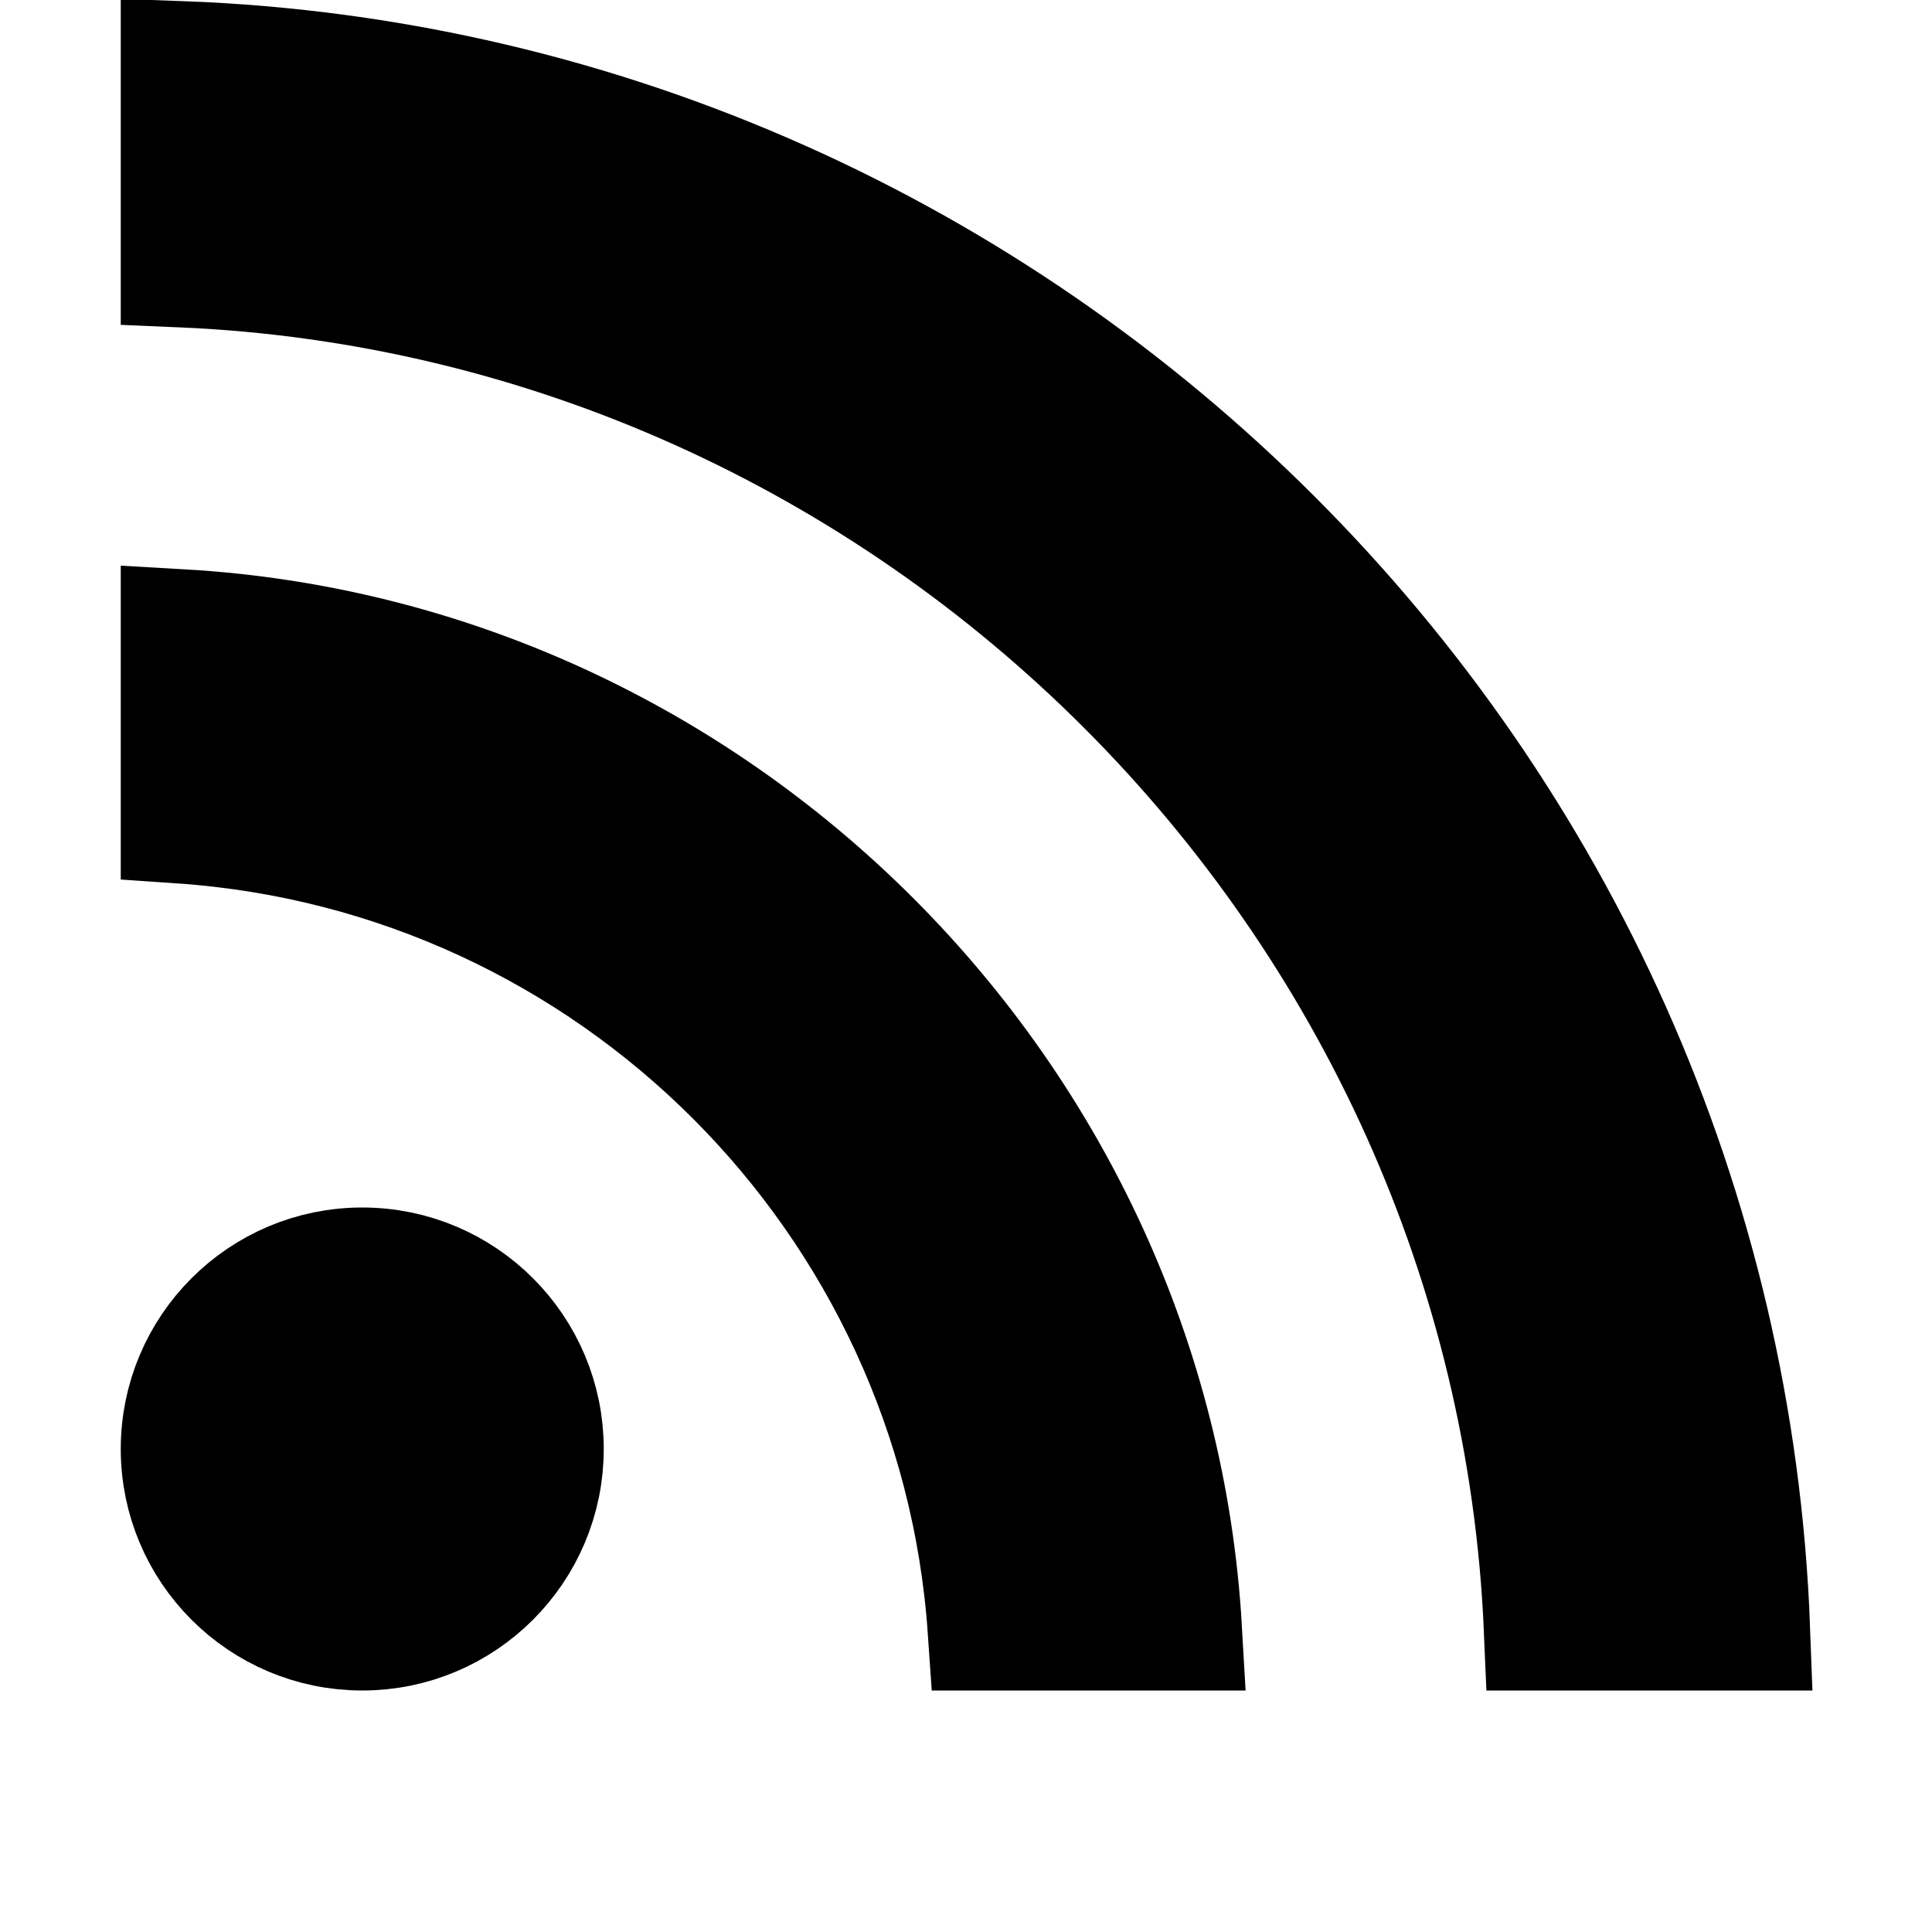
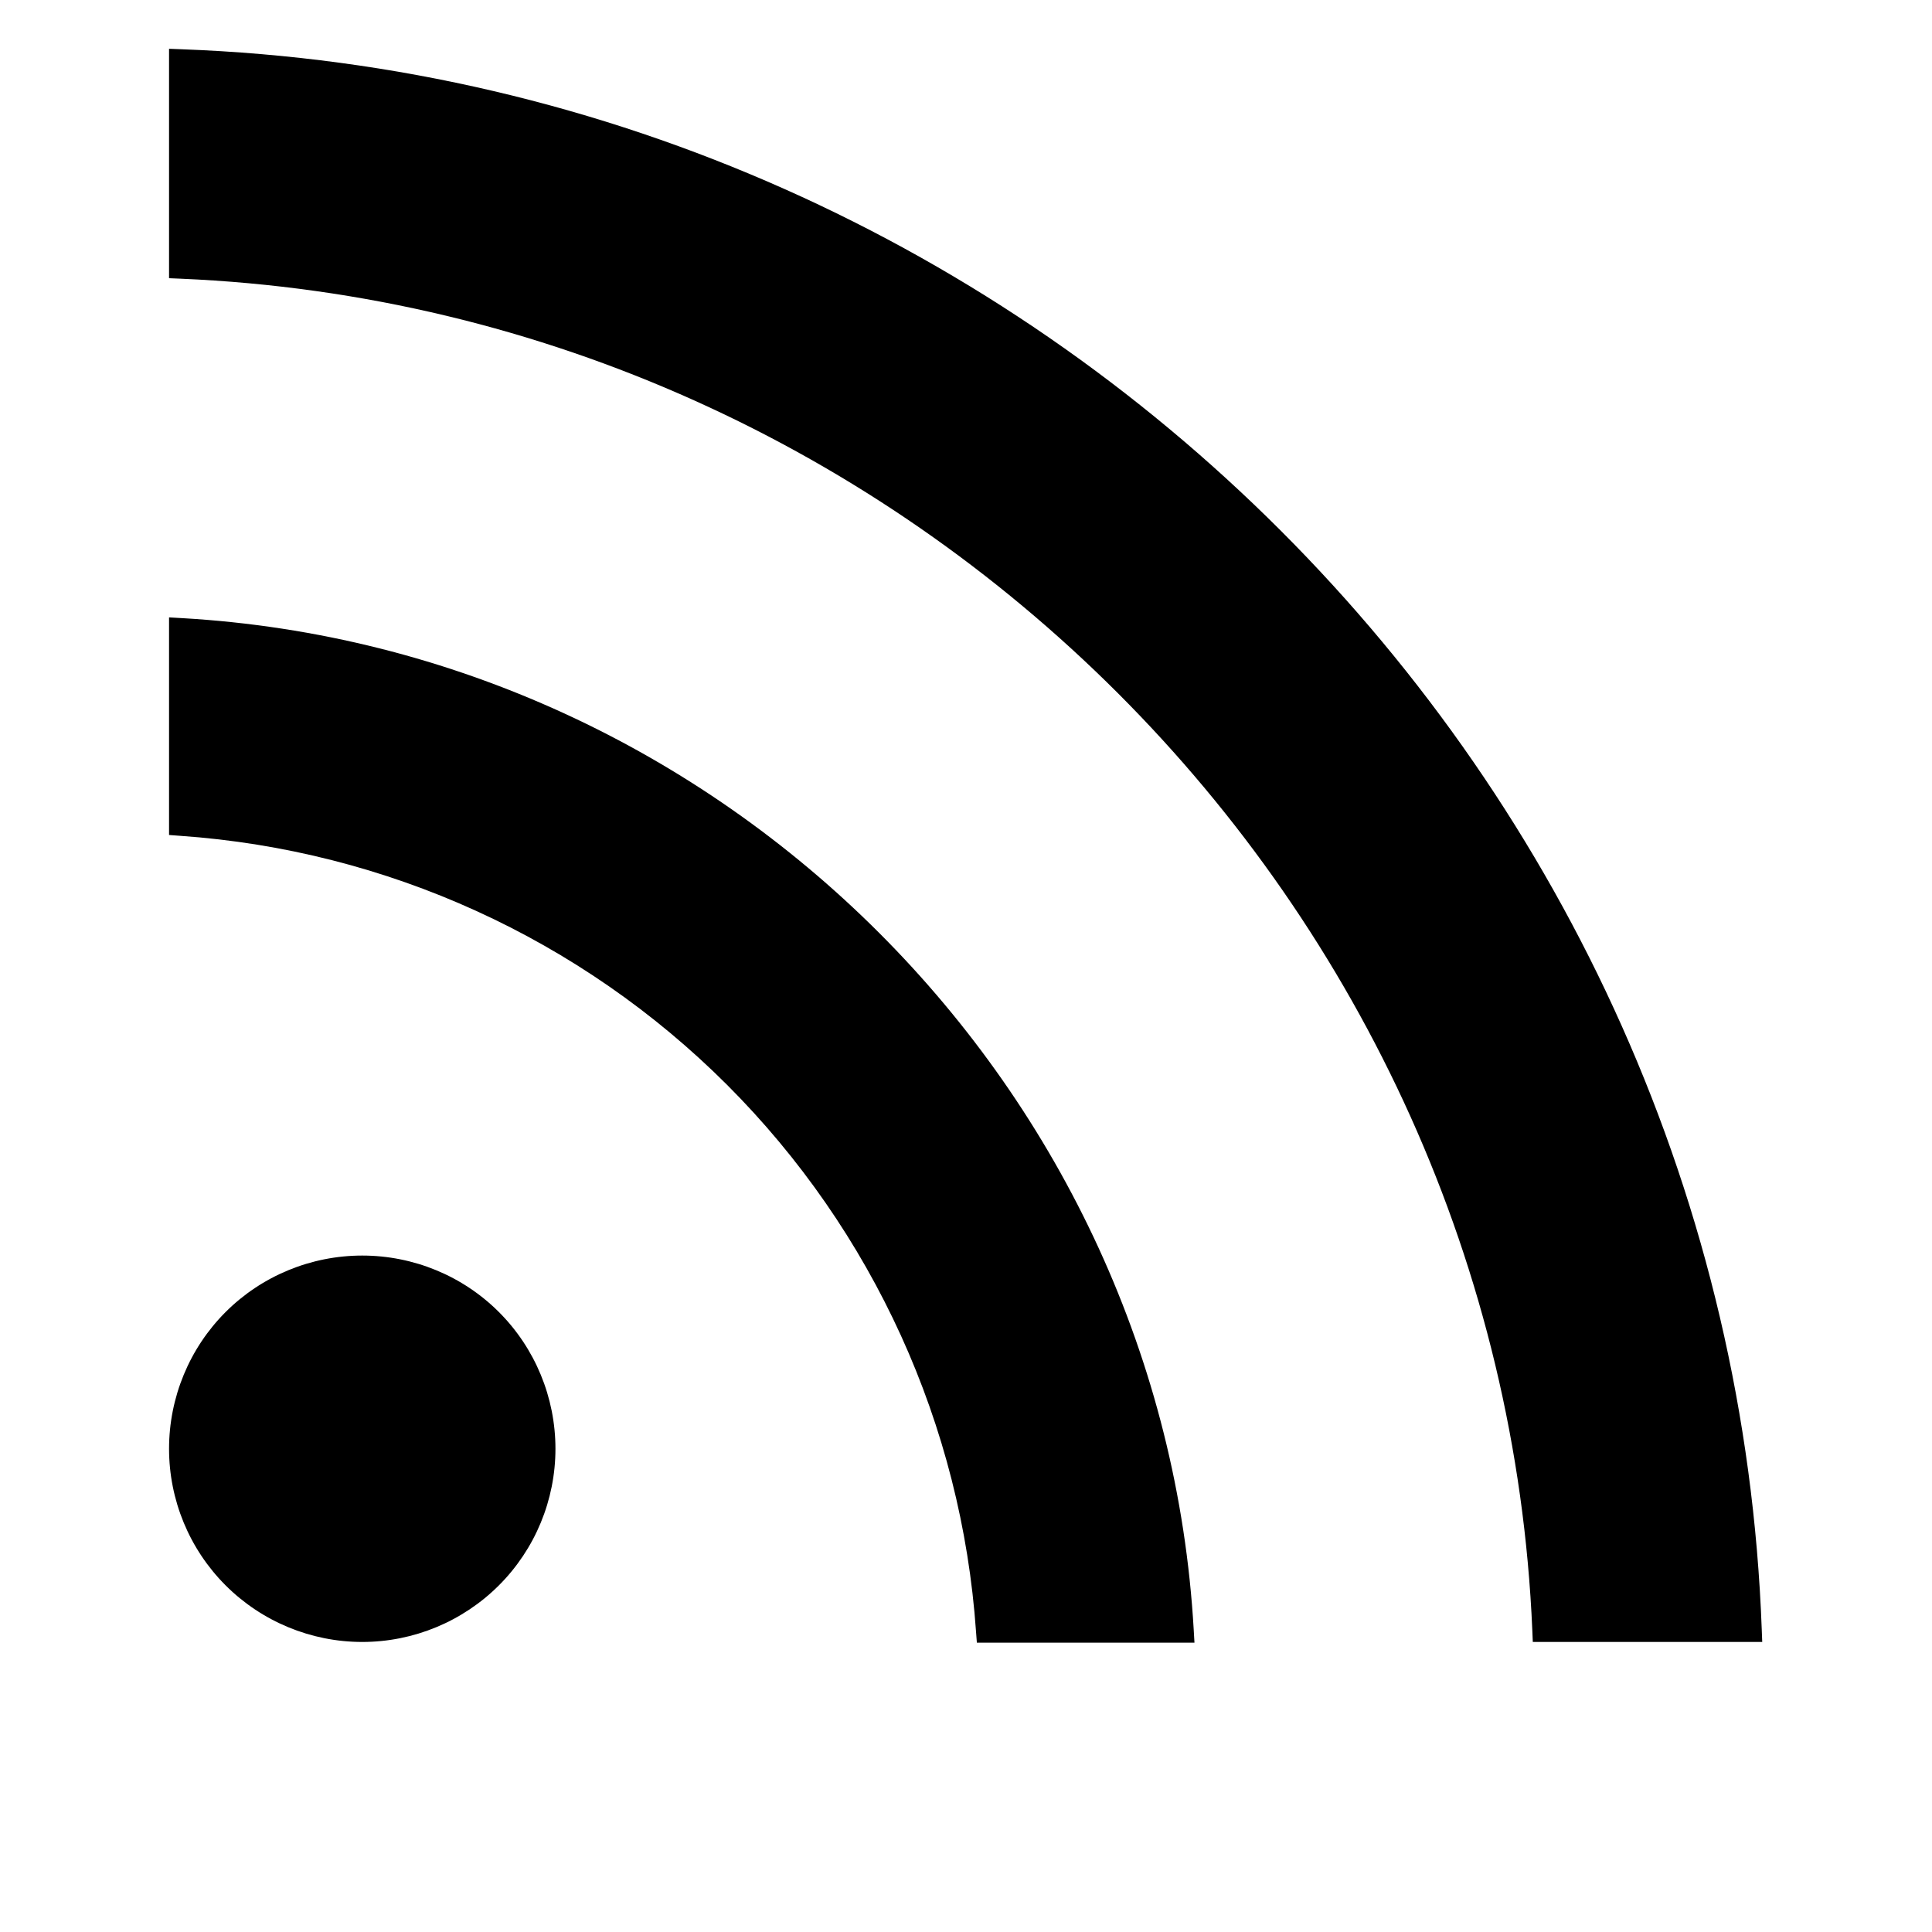
<svg xmlns="http://www.w3.org/2000/svg" width="16" height="16" viewBox="0 0 16 16" fill="none">
-   <path d="M4.5 12C4.5 12.828 3.828 13.5 3 13.5C2.172 13.5 1.5 12.828 1.5 12C1.5 11.172 2.172 10.5 3 10.5C3.828 10.5 4.5 11.172 4.5 12Z" fill="currentColor" stroke="currentColor" />
-   <path d="M1.5 0.509C8.529 0.769 14.232 6.471 14.491 13.5H12.789C12.531 7.418 7.582 2.469 1.5 2.211V0.509Z" fill="currentColor" stroke="currentColor" />
-   <path d="M1.5 5.214C5.93 5.468 9.532 9.07 9.786 13.5H8.183C7.937 9.922 5.078 7.063 1.5 6.817V5.214Z" fill="currentColor" stroke="currentColor" />
+   <path d="M1.506 5.119C5.987 5.376 9.629 9.018 9.886 13.499L9.892 13.604H8.09L8.083 13.512C7.964 11.803 7.232 10.195 6.021 8.984C4.809 7.773 3.202 7.041 1.493 6.922L1.4 6.915V5.113L1.506 5.119ZM3 10.398C3.424 10.398 3.832 10.566 4.132 10.866C4.432 11.166 4.6 11.574 4.6 11.998C4.6 12.422 4.432 12.829 4.132 13.129C3.832 13.429 3.424 13.598 3 13.598C2.576 13.598 2.168 13.429 1.868 13.129C1.568 12.829 1.4 12.422 1.4 11.998C1.4 11.574 1.568 11.166 1.868 10.866C2.168 10.566 2.576 10.398 3 10.398ZM1.504 0.408C8.585 0.668 14.33 6.412 14.59 13.494L14.594 13.598H12.694L12.69 13.502C12.433 7.472 7.525 2.565 1.496 2.308L1.4 2.304V0.404L1.504 0.408Z" fill="currentColor" />
</svg>
